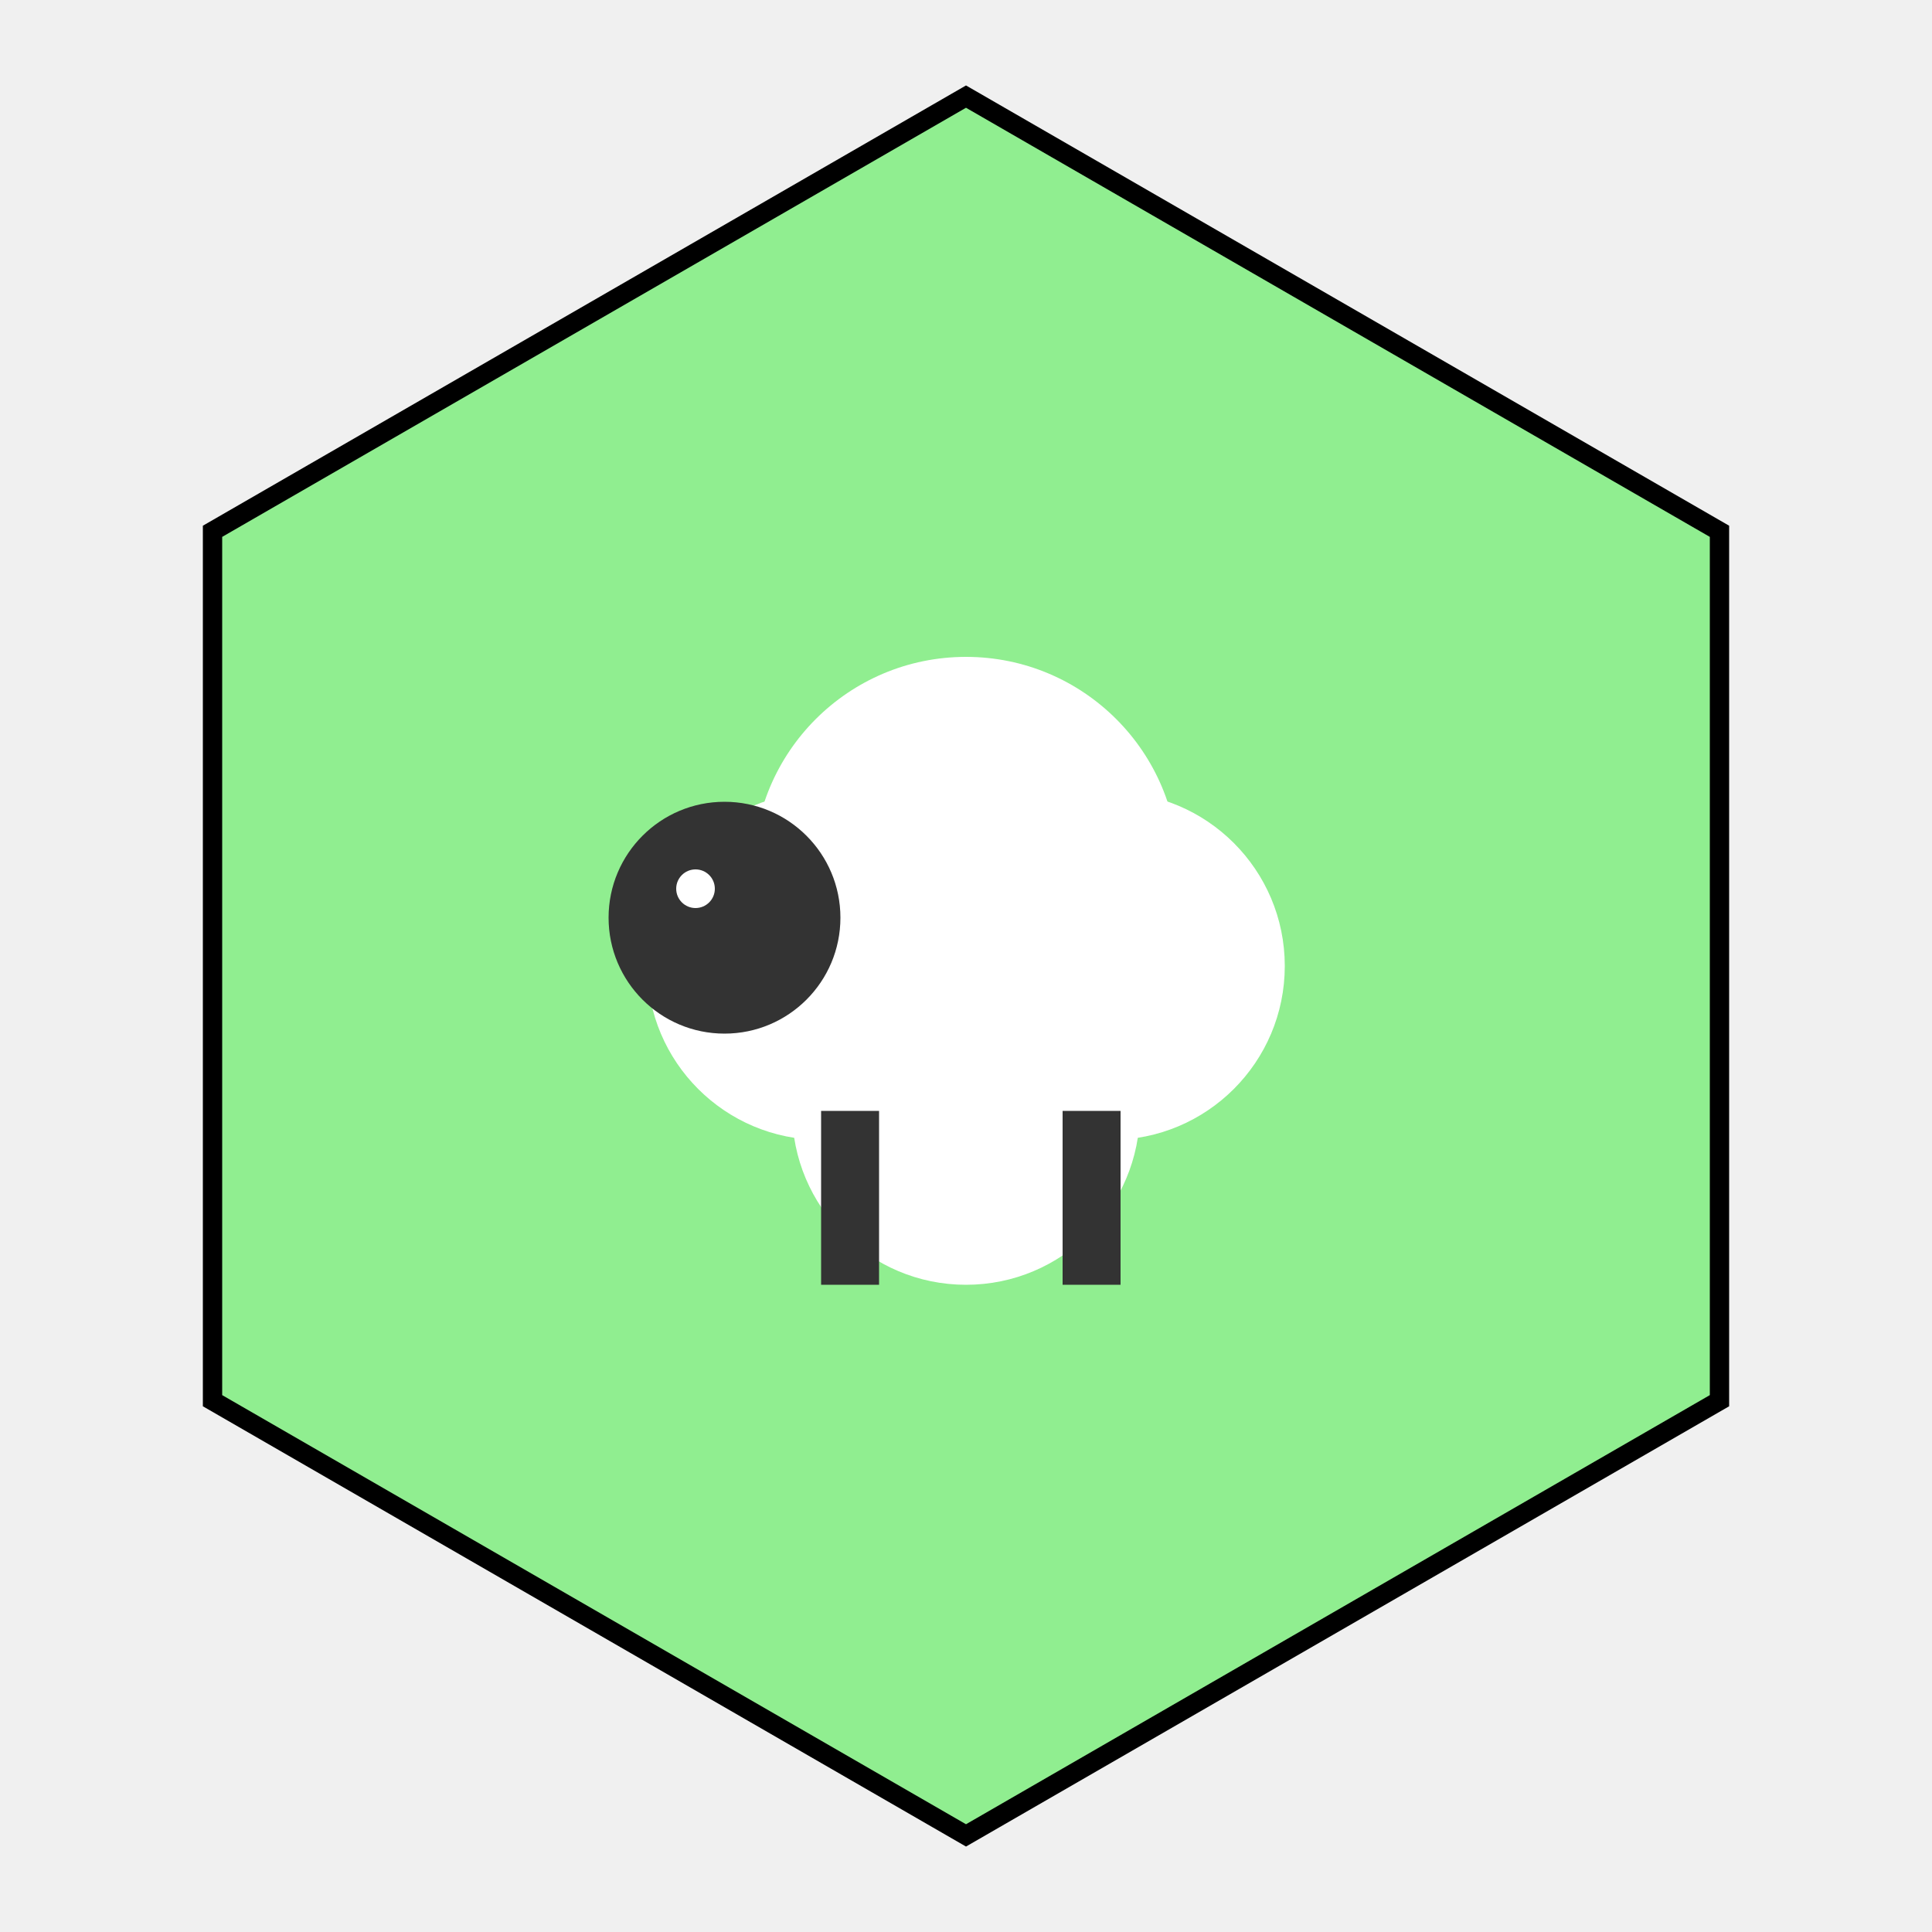
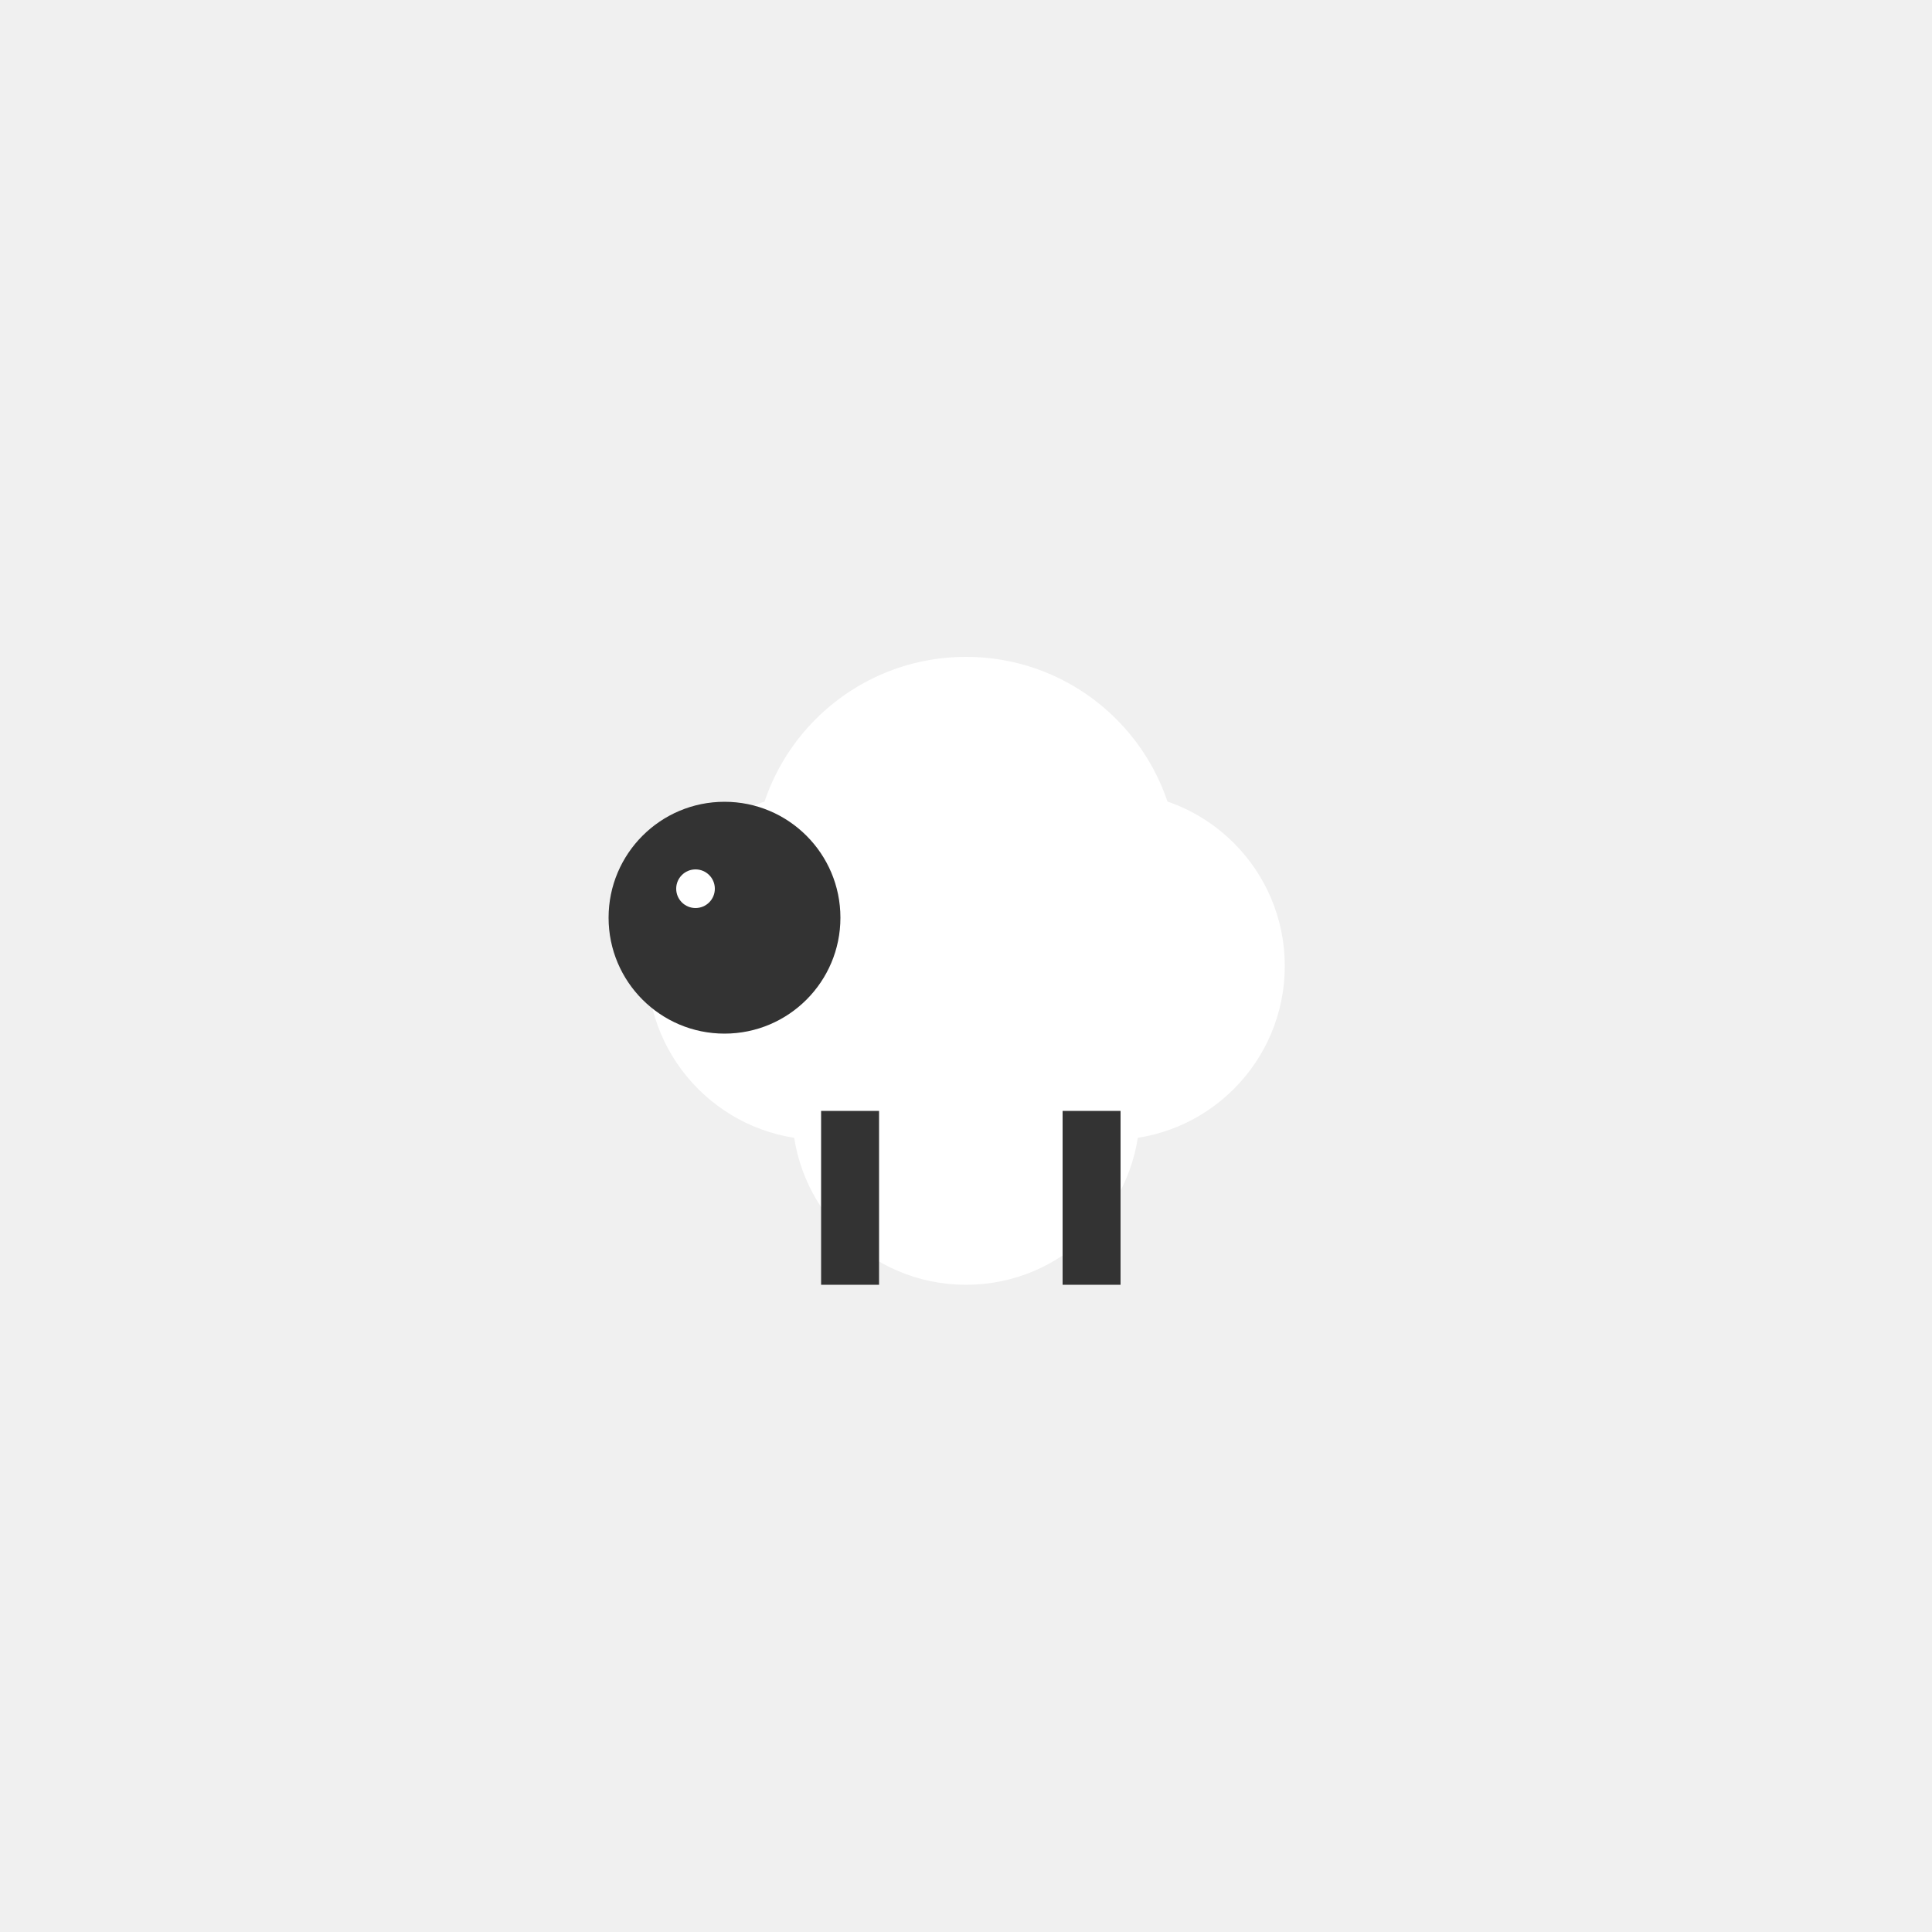
<svg xmlns="http://www.w3.org/2000/svg" width="200" height="200" viewBox="0 0 200 200">
-   <path d="M100 10 L178 55 L178 145 L100 190 L22 145 L22 55 Z" fill="#90EE90" stroke="black" stroke-width="2" />
  <circle cx="85" cy="100" r="18" fill="white" />
  <circle cx="100" cy="90" r="22" fill="white" />
  <circle cx="115" cy="100" r="18" fill="white" />
  <circle cx="100" cy="115" r="18" fill="white" />
  <rect x="85" y="115" width="6" height="18" fill="#333" />
  <rect x="110" y="115" width="6" height="18" fill="#333" />
  <circle cx="75" cy="95" r="12" fill="#333" />
  <circle cx="72" cy="92" r="2" fill="white" />
</svg>
